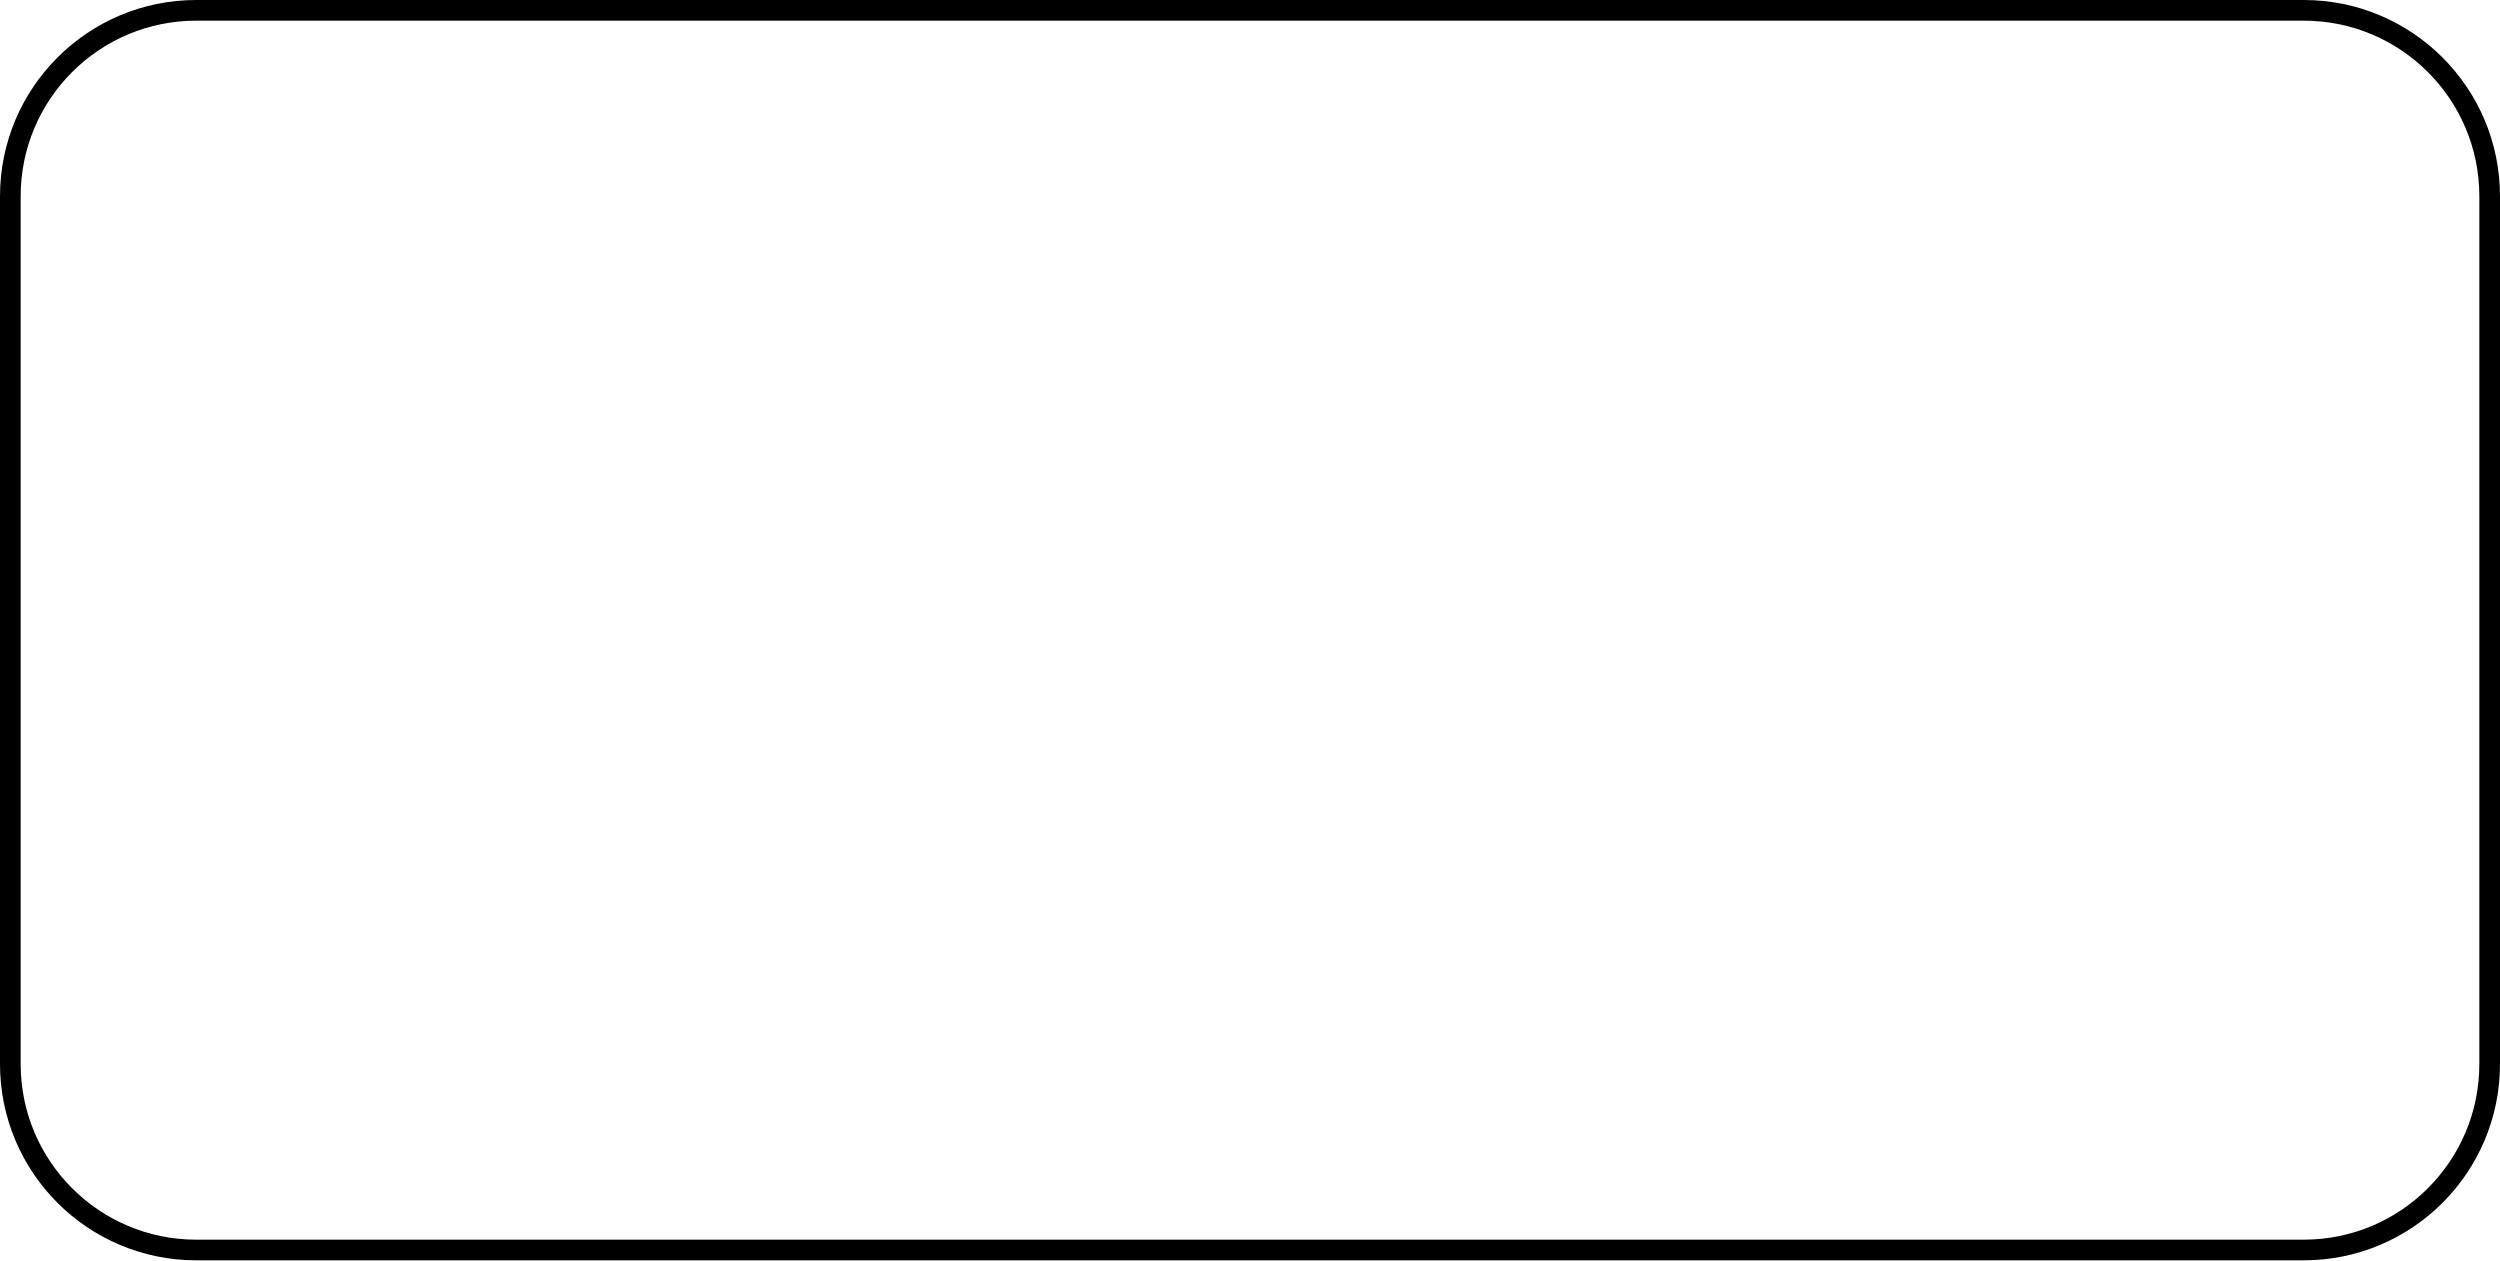
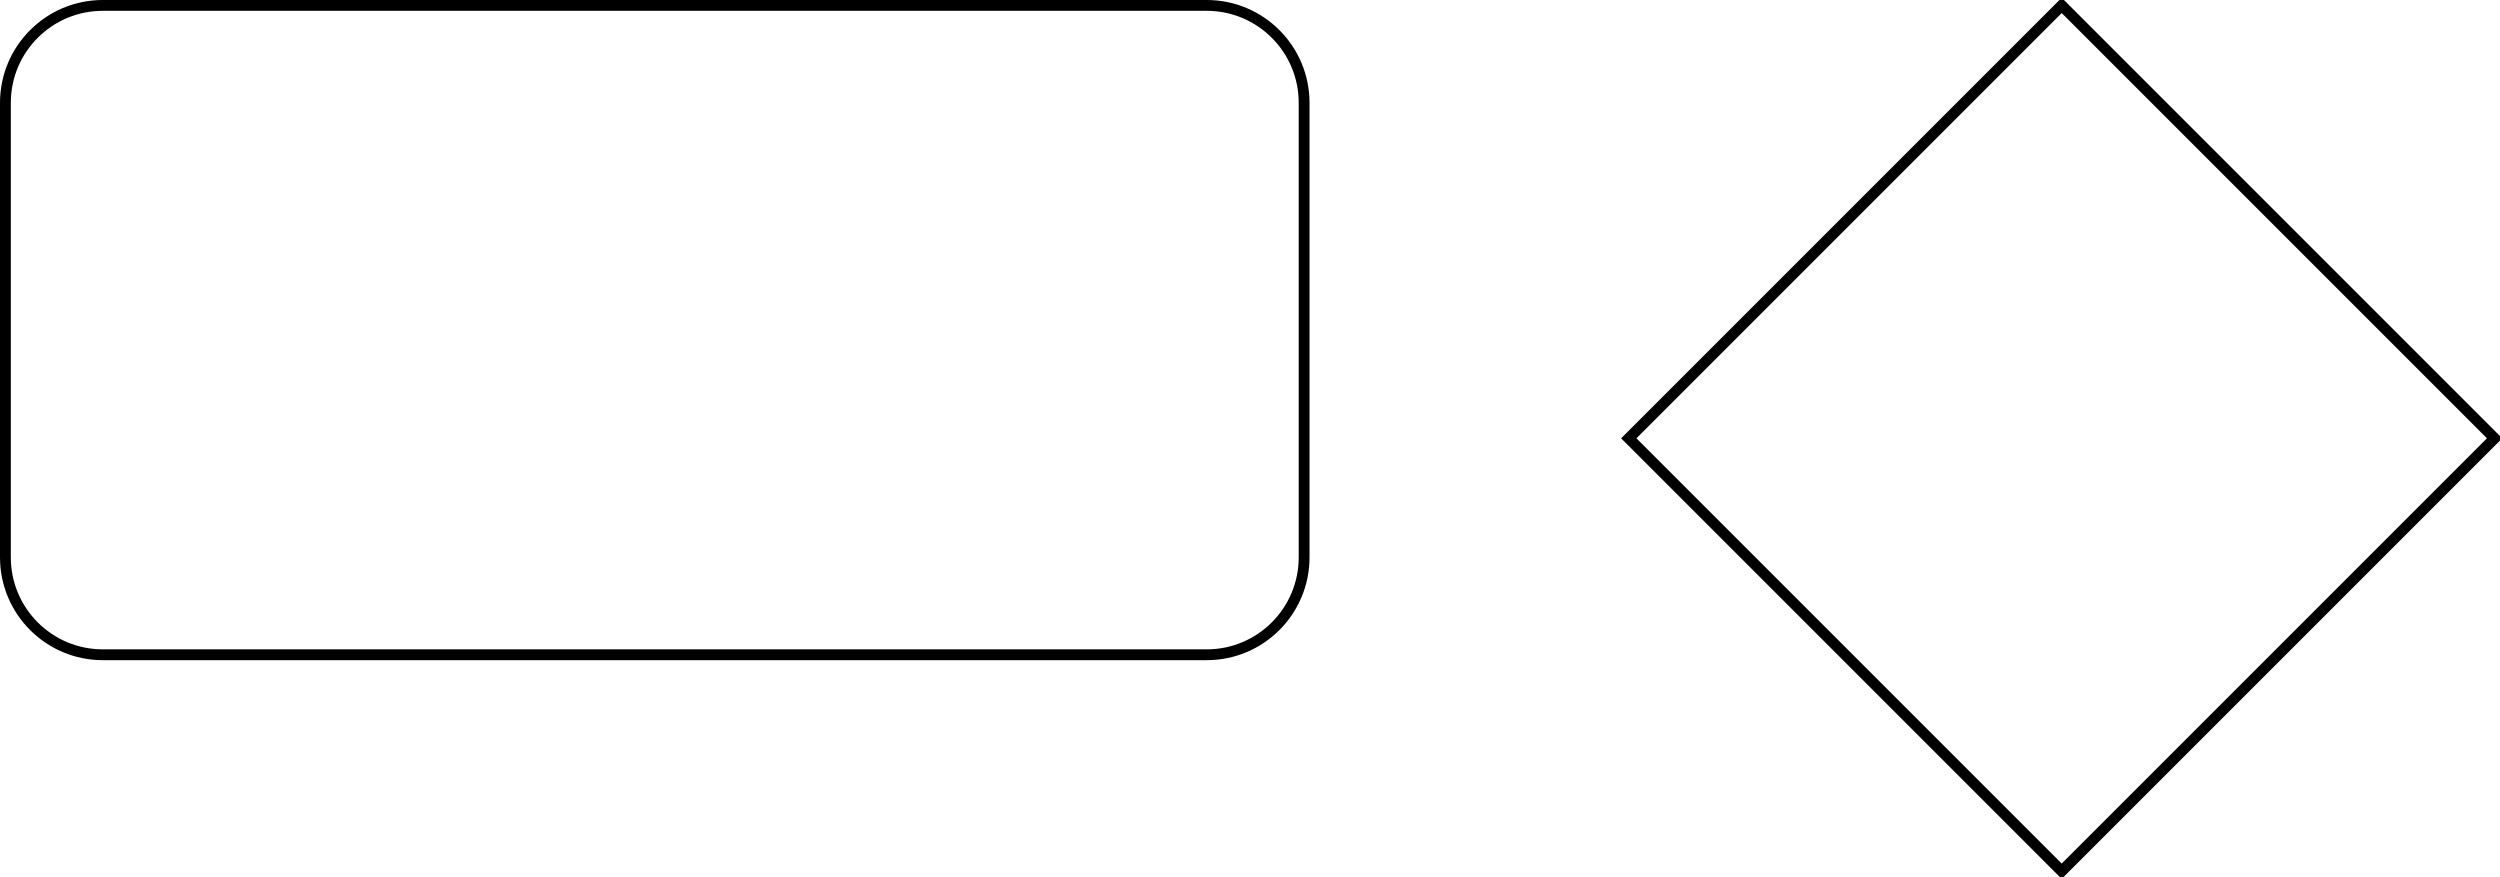
- <svg xmlns="http://www.w3.org/2000/svg" version="1.1" width="121px" height="61px" viewBox="-0.5 -0.5 121 61" content="&lt;mxfile&gt;&lt;diagram id=&quot;Pdfs08a57Hf87FqbB_-n&quot; name=&quot;ページ1&quot;&gt;jZJNb4QgEIZ/DXeFxu5ea7fbS08eeiYyFRIUw46r7q9fLYMfMU16IfC8M8zMC0zk9XD1stVfToFlPFEDE++M85ezmNYZjAHwUxZA5Y0KKF1BYR5AMCHaGQW3XSA6Z9G0e1i6poESd0x67/p92I+z+6qtrOAAilLaI/02CnWgJ/668k8wlY6V0+wclFrGYJrkpqVy/QaJCxO5dw7Drh5ysLN30ZeQ9/GHujTmocH/JPCQcJe2o9moLxzjsN51jYI5PmXirdcGoWhlOav99LoT01hbko/1qaU7eIRhg6ifK7ga0I9TCKk8IW/oc6TRq361emF6Y3NGTNLrVsvVqwHThjyIx9XrX23zYcXlCQ==&lt;/diagram&gt;&lt;/mxfile&gt;">
+ <svg xmlns="http://www.w3.org/2000/svg" host="65bd71144e" version="1.1" width="231px" height="81px" viewBox="-0.5 -0.5 231 81" content="&lt;mxfile&gt;&lt;diagram id=&quot;Pdfs08a57Hf87FqbB_-n&quot; name=&quot;ページ1&quot;&gt;lZOxcoQgEEC/xl4hMV4bc7k0qSxSE9kIMyAO4qn5+mhYTx29iWkceLvA7gMDmuruYlkl3g0HFZCQdwF9CQh5ONHhO4LeA5LEHhRWco+iGWTyGxCGSBvJoV4lOmOUk9Ua5qYsIXcrxqw17Trty6j1qRUrYAOynKkt/ZDcCU8T8jTzN5CFmE6O4pOPaDYlYye1YNy0C0TPAU2tMc6PdJeCGt1NXvy61zvRW2EWSndkAfELrkw12BvW5fqpWWuaksOYHwX0uRXSQVaxfIy2w+0OTDitMLw9H0u6gnXQLRDWcwGjwdl+SMHoI6rBtxHjtJ1FR5M9sZA85TG82+K28dz+MEAD+zboARvC6M+mPmpi0/aOnLsmSPinimTHRPJ/E8N0fnO/scWPS88/&lt;/diagram&gt;&lt;/mxfile&gt;">
  <defs />
  <g>
    <rect x="0" y="0" width="120" height="60" rx="9" ry="9" fill="rgb(255, 255, 255)" stroke="rgb(0, 0, 0)" pointer-events="all" />
+     <path d="M 190 0 L 230 40 L 190 80 L 150 40 Z" fill="rgb(255, 255, 255)" stroke="rgb(0, 0, 0)" stroke-miterlimit="10" pointer-events="all" />
  </g>
</svg>
